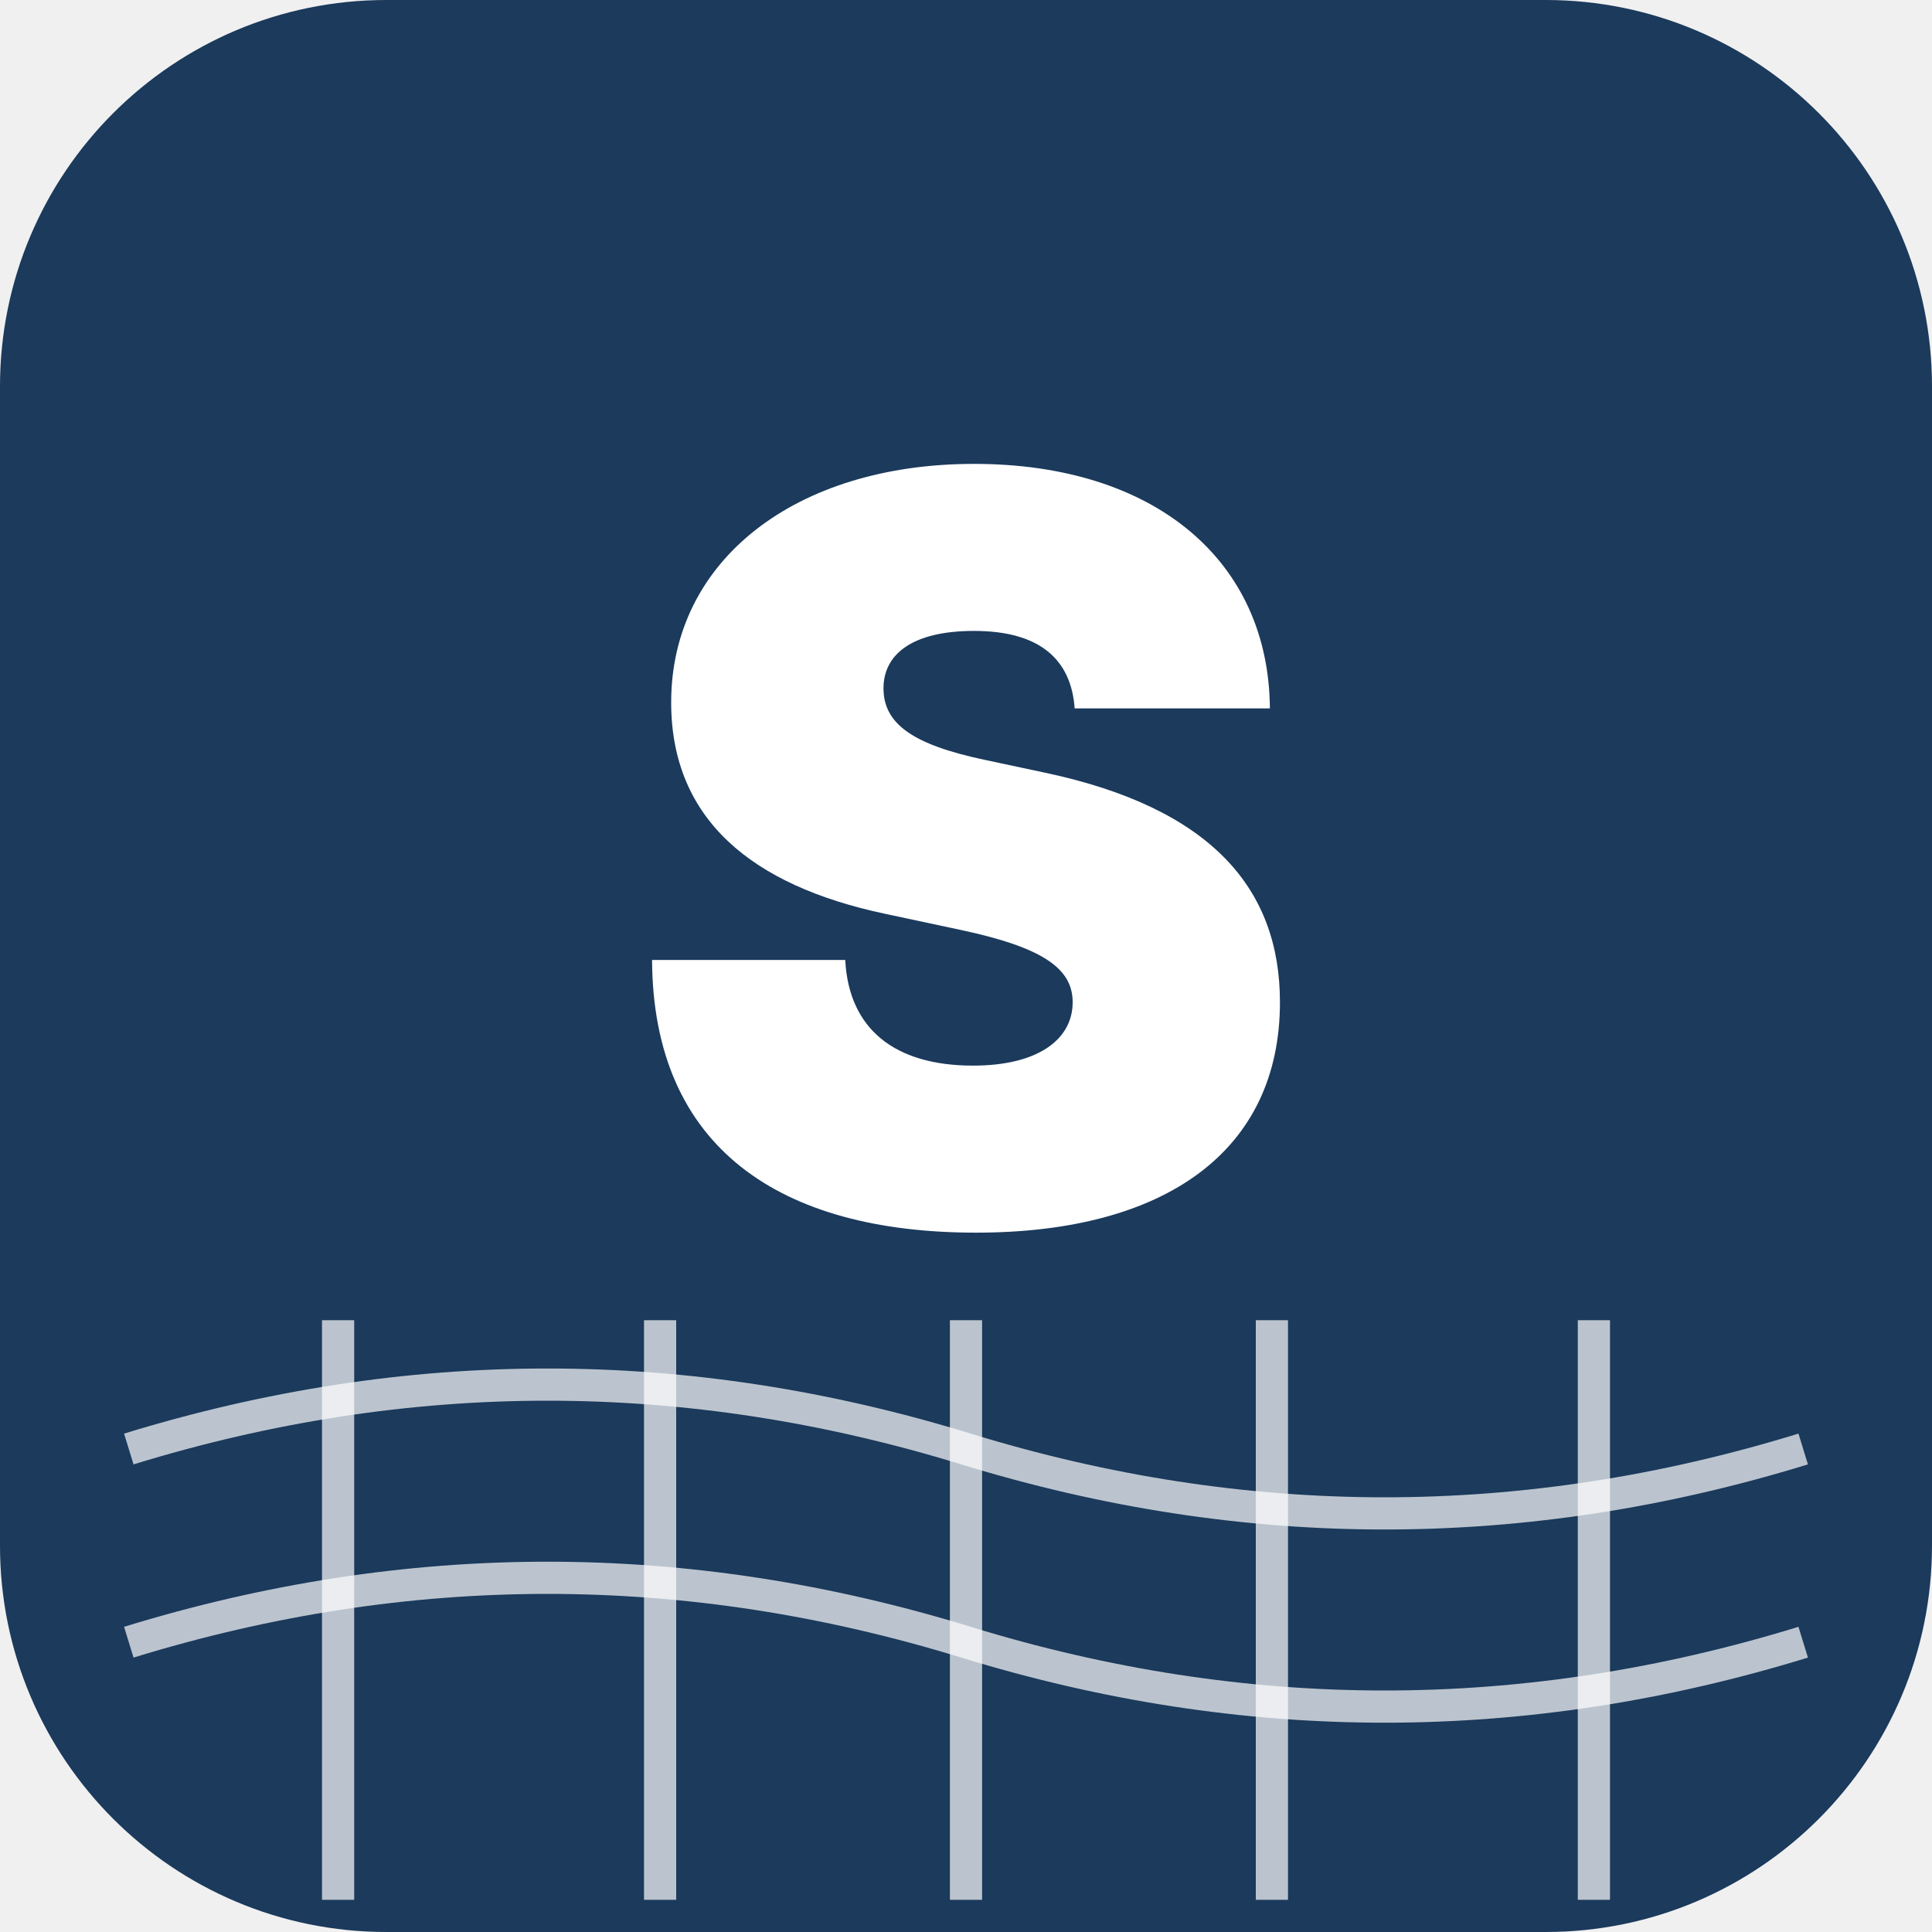
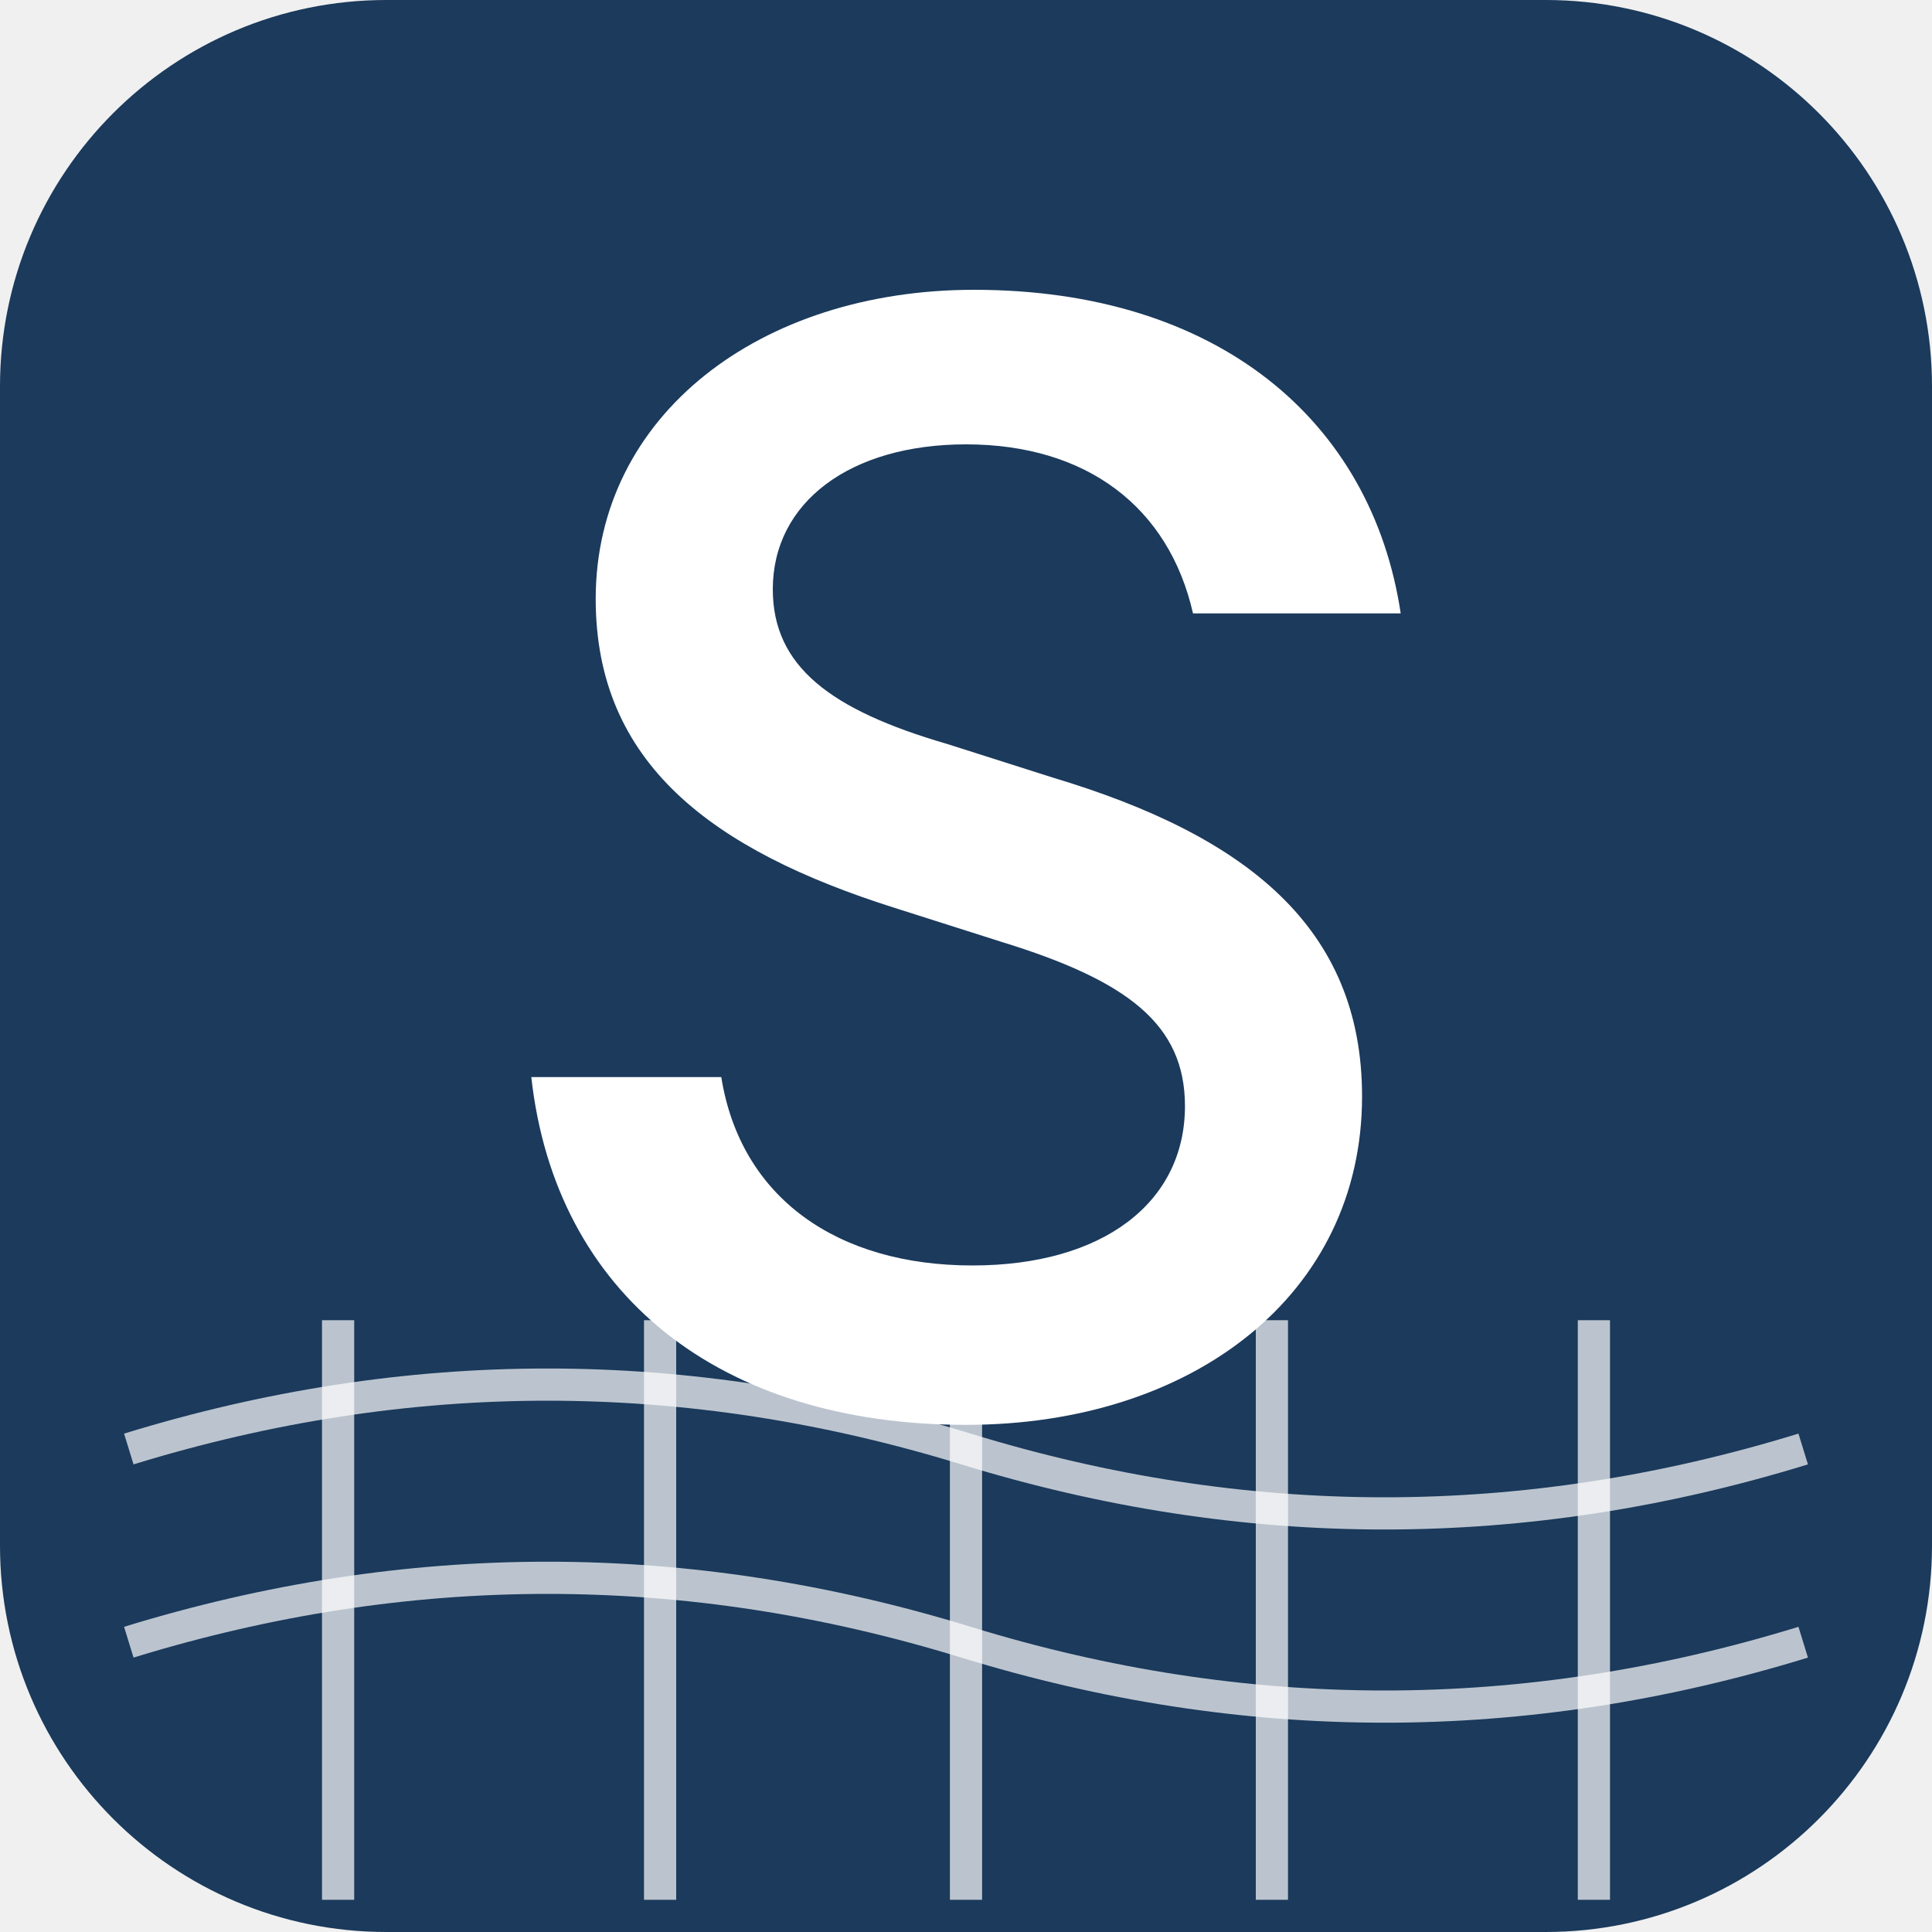
<svg xmlns="http://www.w3.org/2000/svg" viewBox="0 0 120 120" width="120" height="120">
  <defs>
    <clipPath id="roundedRect">
      <rect width="120" height="120" rx="24" ry="24" />
    </clipPath>
  </defs>
  <g clip-path="url(#roundedRect)">
    <rect width="120" height="120" fill="#1B3A5C" rx="24" ry="24" />
-     <text x="60" y="76" text-anchor="middle" font-family="'Noto Sans JP', -apple-system, BlinkMacSystemFont, sans-serif" font-size="64" font-weight="900" fill="#FFFFFF">S</text>
+     <path d="M60.5 18C47.2 18 37 25.8 37 37.2c0 10.2 7.2 15.6 18.6 19.2l6.6 2.1c7.8 2.4 11.4 5.1 11.4 10.2 0 6-5.1 9.9-13.2 9.9-8.4 0-14.4-4.2-15.6-11.7H33c1.5 13.5 11.7 21.6 27 21.6 14.1 0 24.6-8.1 24.6-20.4 0-10.5-7.2-16.2-19.2-19.8l-6.6-2.1c-7.2-2.1-10.8-4.8-10.8-9.6 0-5.4 4.8-9 12-9 7.5 0 12.6 3.9 14.1 10.5H87C85.2 26.1 75.6 18 60.5 18z" fill="#FFFFFF" />
    <g transform="translate(8, 82)">
      <path d="M0,8 Q26,0 52,8 Q78,16 104,8" stroke="rgba(255,255,255,0.7)" stroke-width="2" fill="none" />
      <path d="M0,20 Q26,12 52,20 Q78,28 104,20" stroke="rgba(255,255,255,0.7)" stroke-width="2" fill="none" />
      <line x1="13" y1="0" x2="13" y2="36" stroke="rgba(255,255,255,0.7)" stroke-width="2" />
      <line x1="33" y1="0" x2="33" y2="36" stroke="rgba(255,255,255,0.7)" stroke-width="2" />
      <line x1="52" y1="0" x2="52" y2="36" stroke="rgba(255,255,255,0.7)" stroke-width="2" />
      <line x1="71" y1="0" x2="71" y2="36" stroke="rgba(255,255,255,0.7)" stroke-width="2" />
      <line x1="91" y1="0" x2="91" y2="36" stroke="rgba(255,255,255,0.7)" stroke-width="2" />
    </g>
  </g>
</svg>
